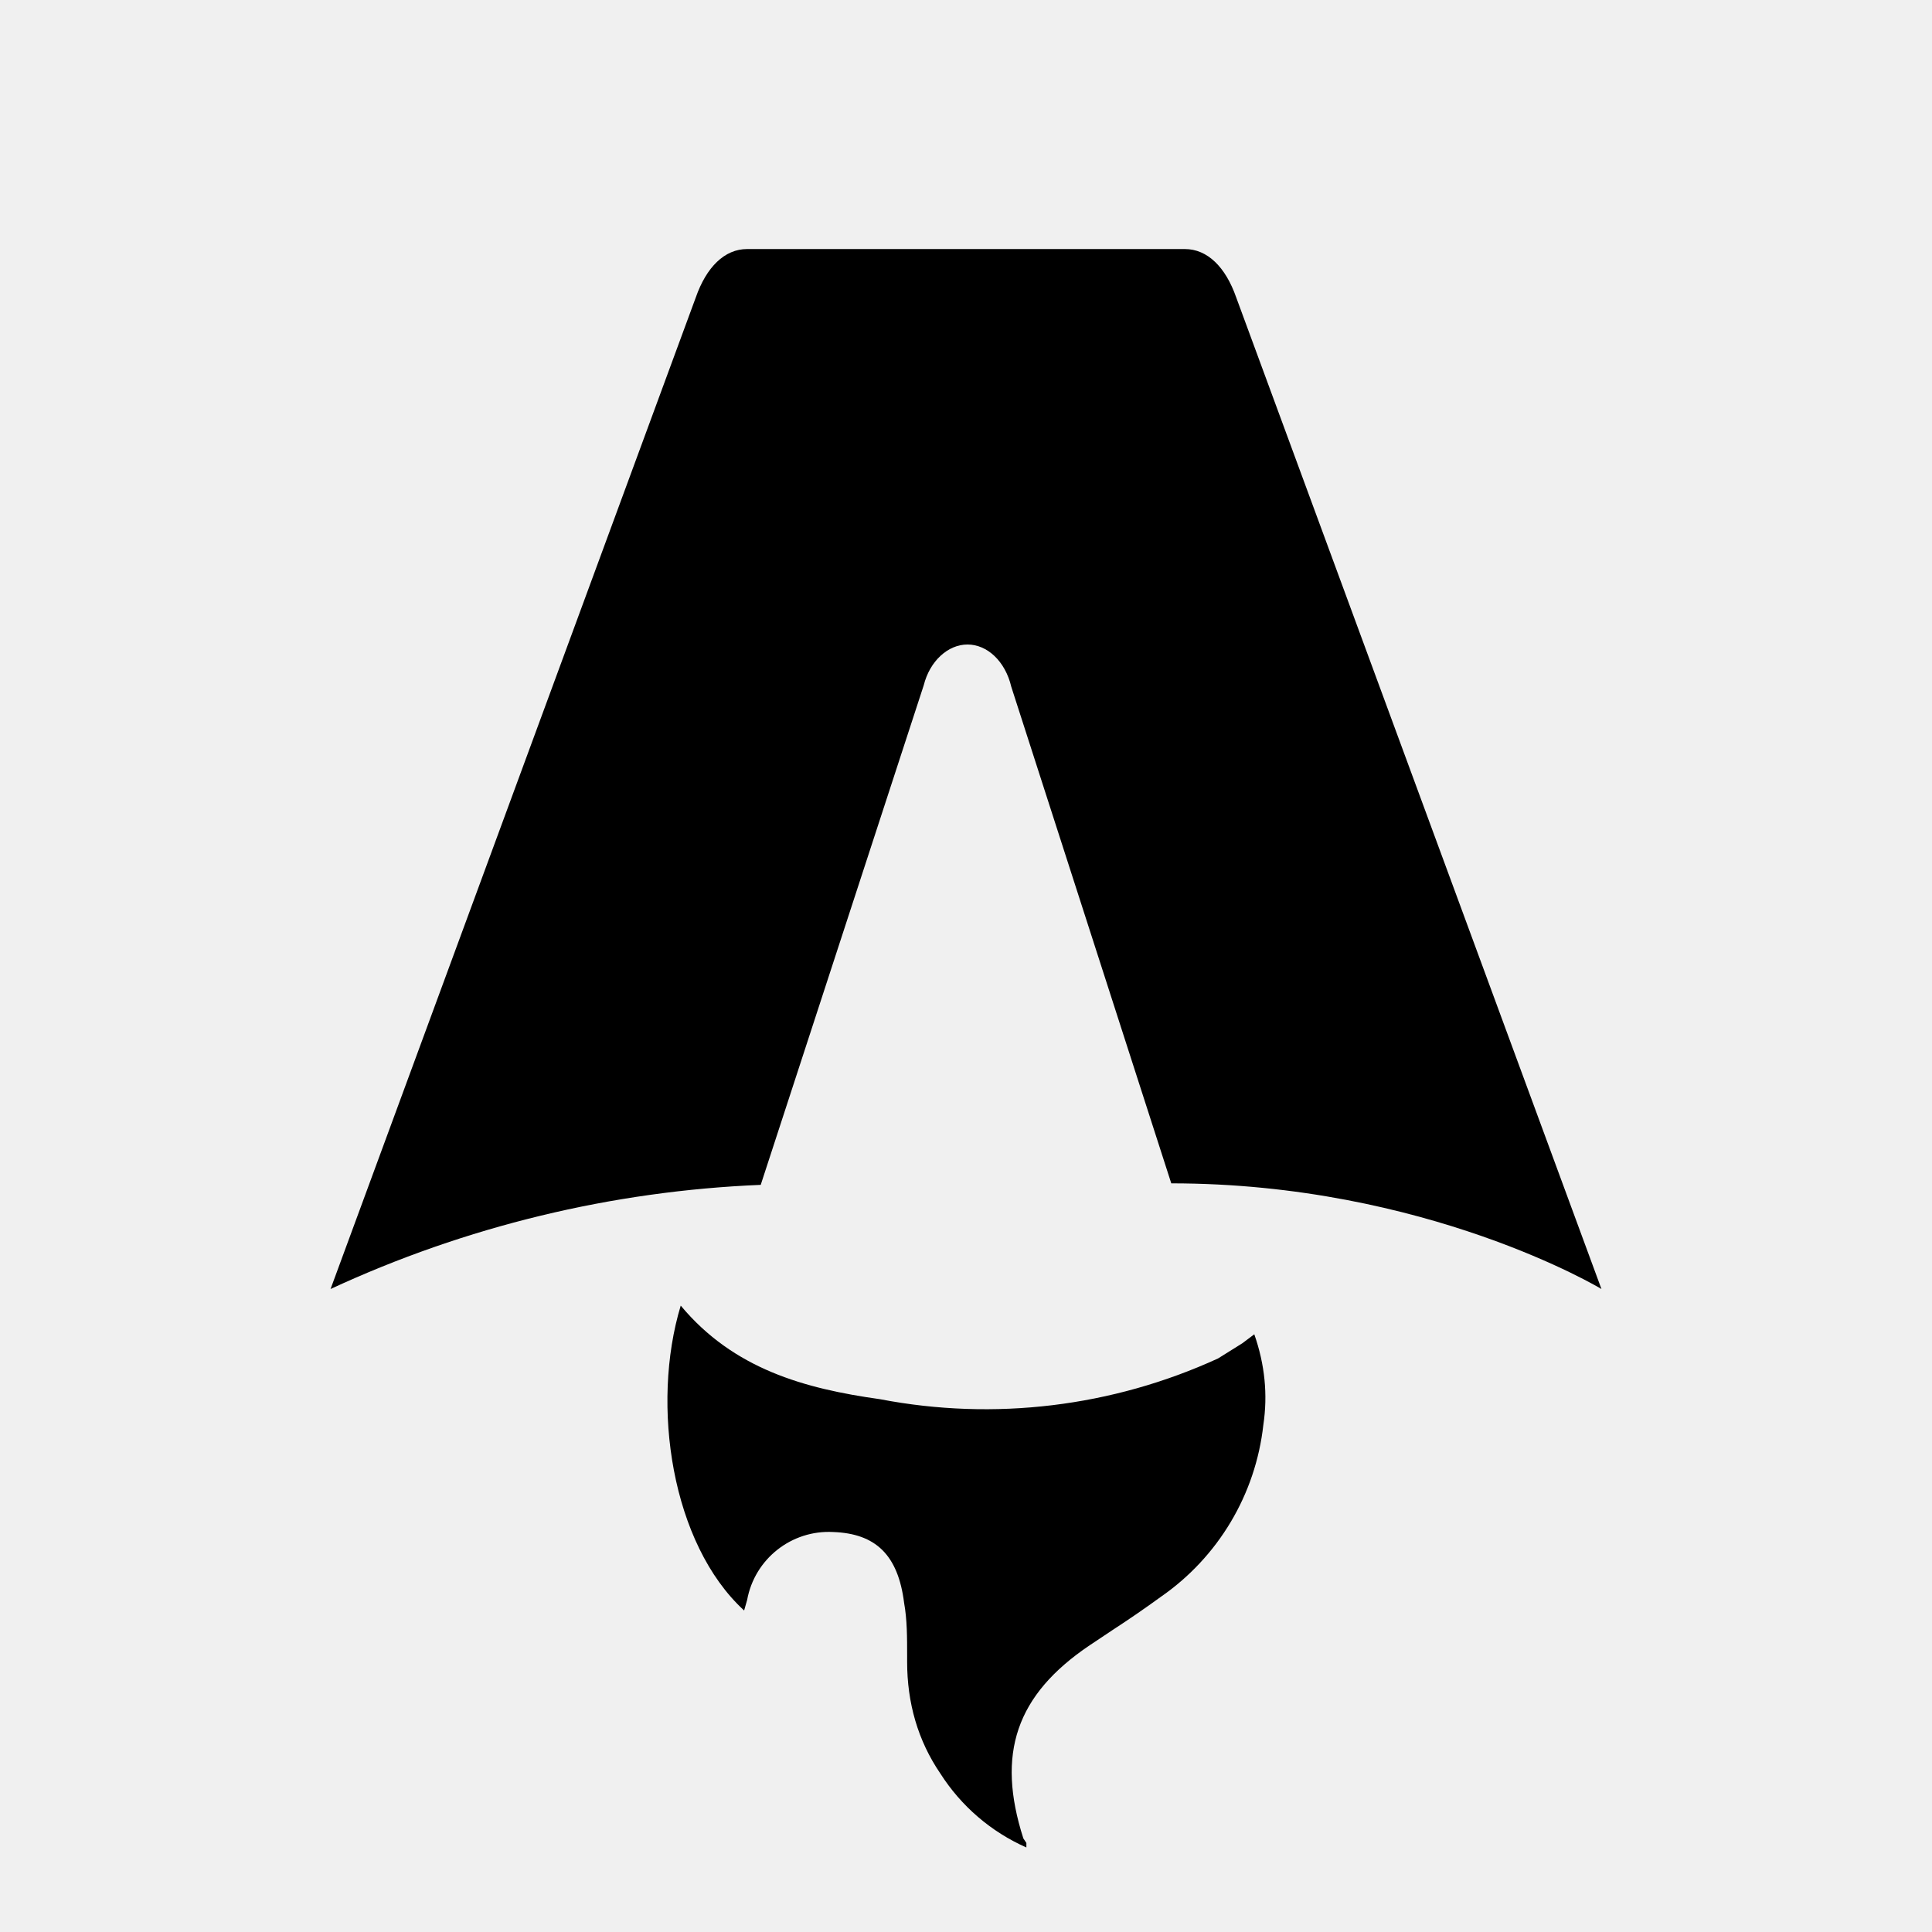
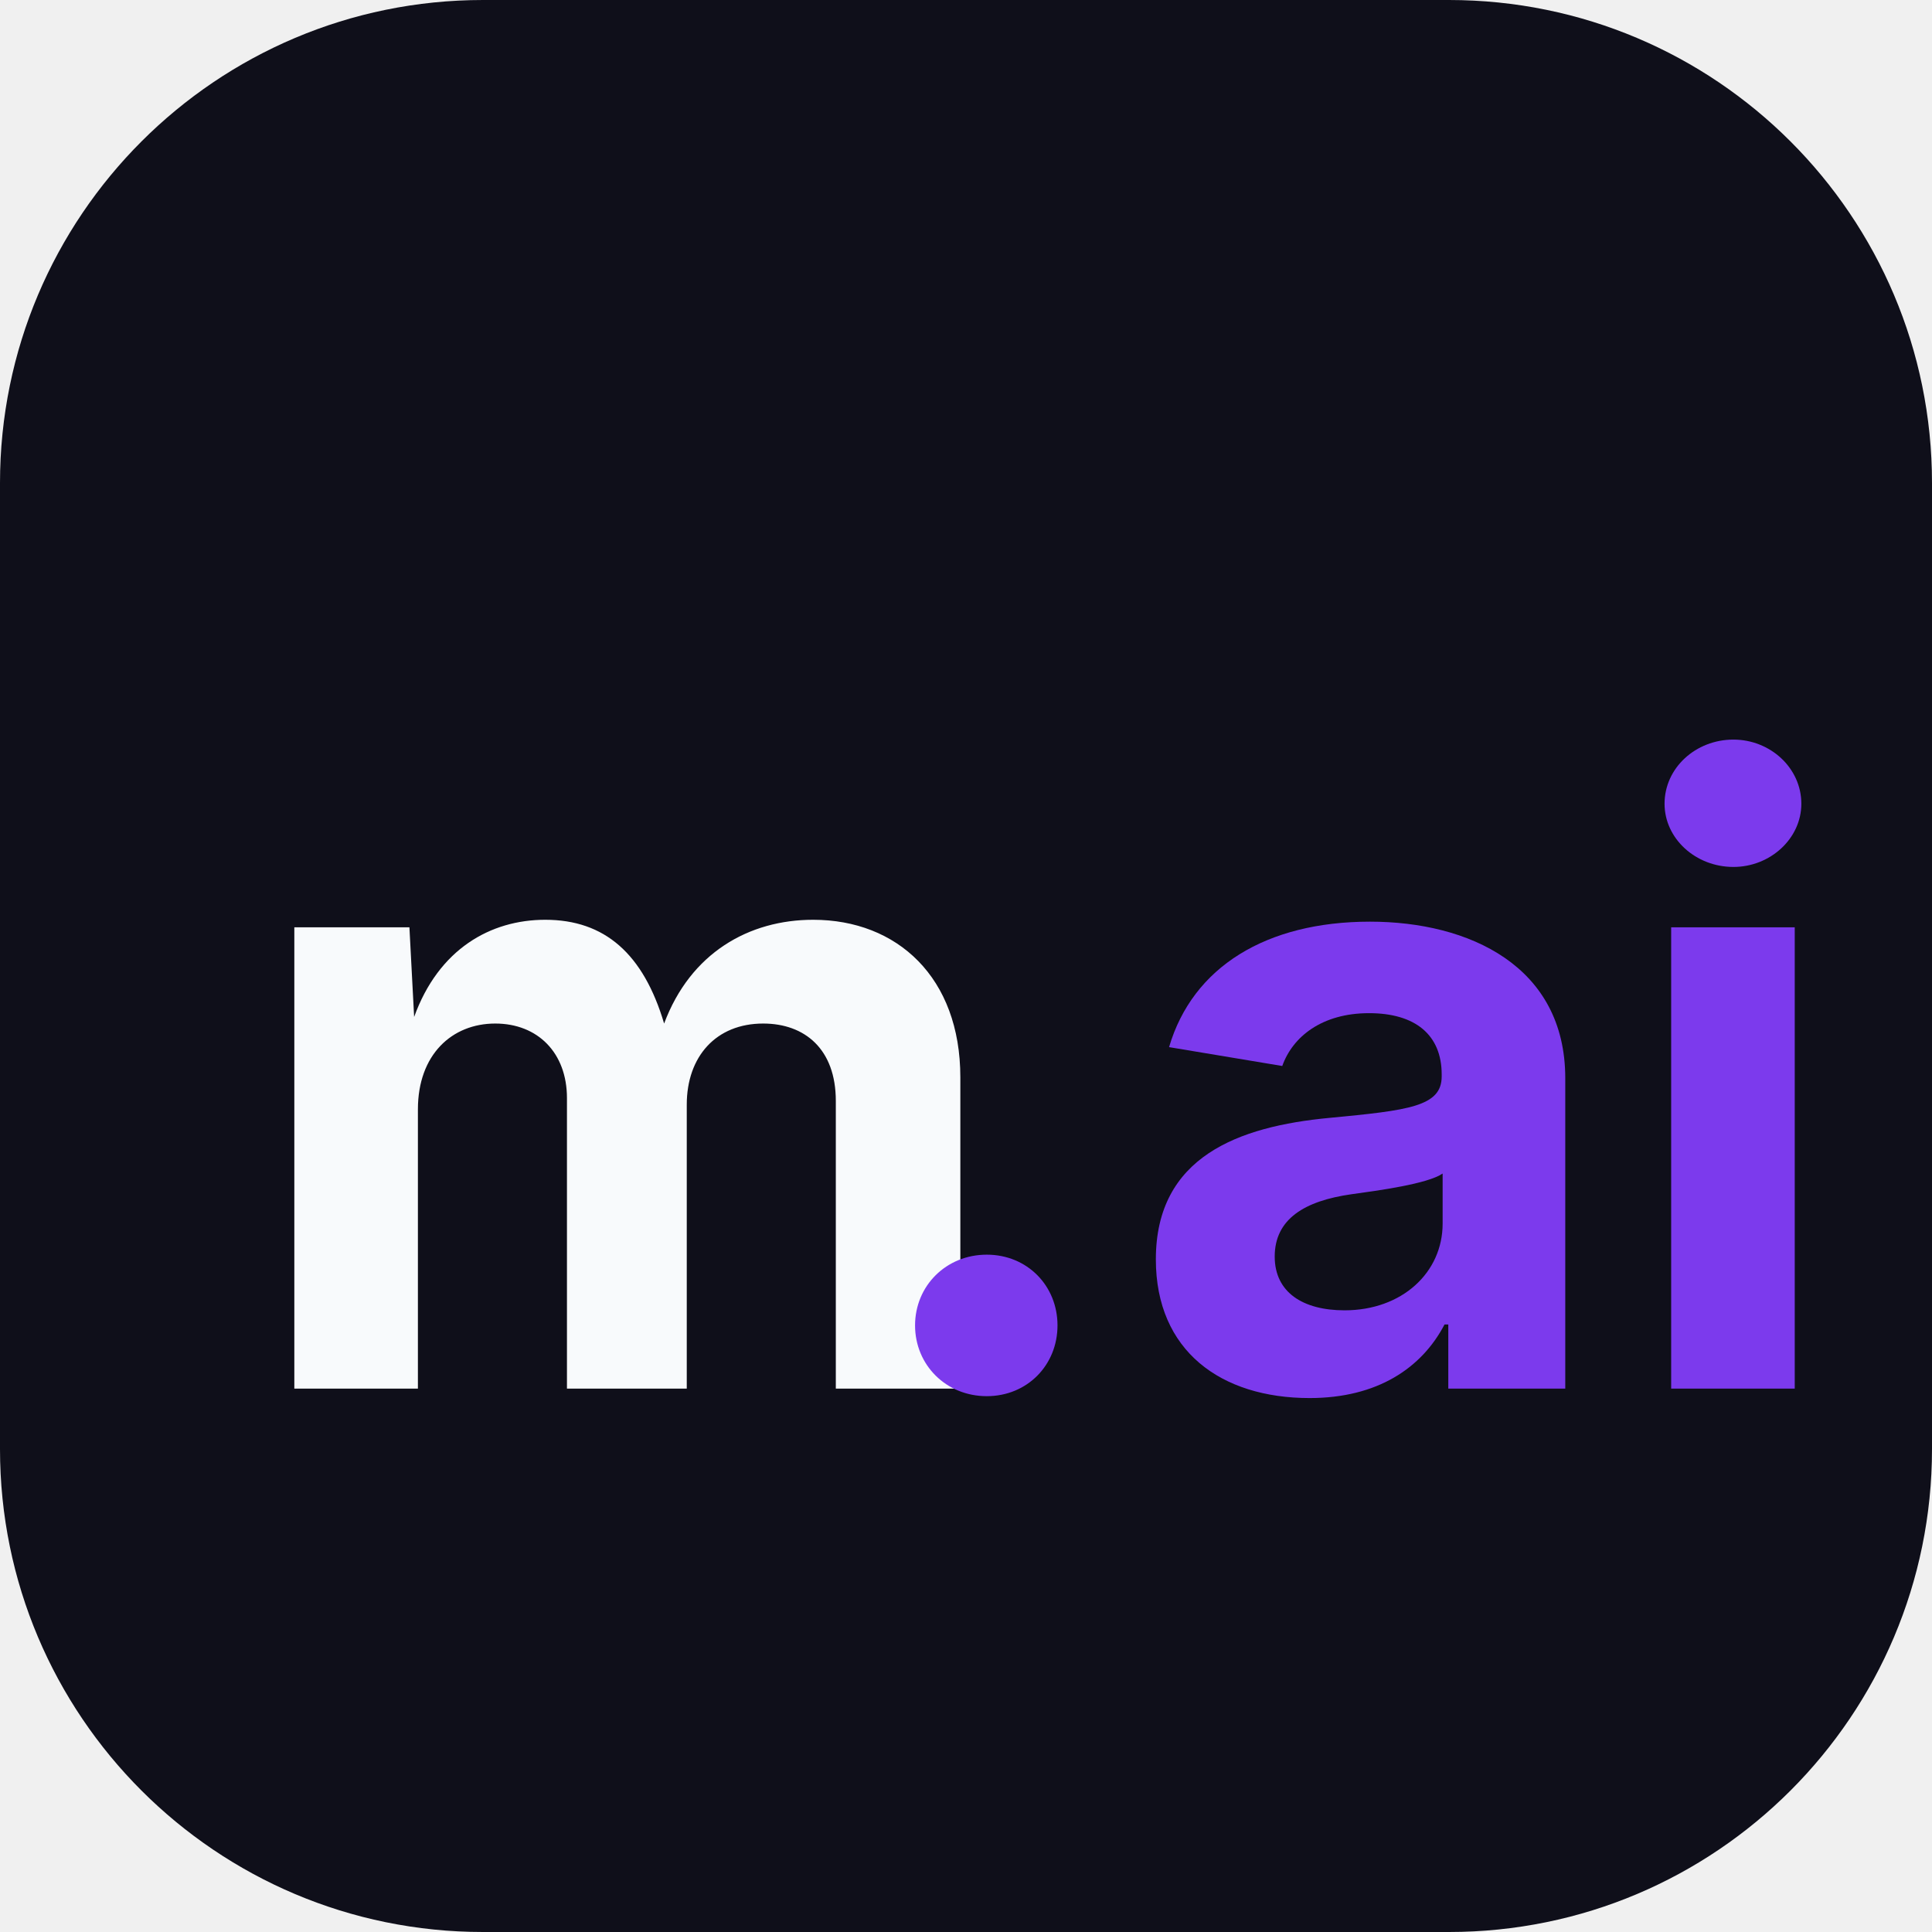
- <svg xmlns="http://www.w3.org/2000/svg" fill="none" viewBox="0 0 128 128">
-   <path d="M50.4 78.5a75.1 75.1 0 0 0-28.5 6.9l24.2-65.7c.7-2 1.9-3.2 3.4-3.2h29c1.5 0 2.7 1.2 3.4 3.2l24.2 65.7s-11.6-7-28.5-7L67 45.5c-.4-1.7-1.6-2.8-2.9-2.8-1.3 0-2.5 1.1-2.9 2.7L50.4 78.5Zm-1.1 28.2Zm-4.2-20.2c-2 6.6-.6 15.8 4.2 20.2a17.5 17.5 0 0 1 .2-.7 5.5 5.5 0 0 1 5.7-4.5c2.8.1 4.3 1.5 4.7 4.7.2 1.1.2 2.3.2 3.5v.4c0 2.7.7 5.2 2.2 7.4a13 13 0 0 0 5.7 4.9v-.3l-.2-.3c-1.8-5.6-.5-9.5 4.4-12.8l1.5-1a73 73 0 0 0 3.2-2.2 16 16 0 0 0 6.8-11.4c.3-2 .1-4-.6-6l-.8.6-1.6 1a37 37 0 0 1-22.4 2.7c-5-.7-9.7-2-13.2-6.2Z" />
-   <style>
-         path { fill: #000; }
-         @media (prefers-color-scheme: dark) {
-             path { fill: #FFF; }
-         }
-     </style>
+ <svg xmlns="http://www.w3.org/2000/svg" viewBox="0 0 32 32">
+   <rect width="32" height="32" rx="8" fill="#0f0f1a" />
+   <text x="4" y="23" font-family="Inter, system-ui, sans-serif" font-weight="700" font-size="14" fill="#f8fafc">m</text>
+   <text x="14" y="23" font-family="Inter, system-ui, sans-serif" font-weight="700" font-size="14" fill="#7c3aed">.ai</text>
</svg>
